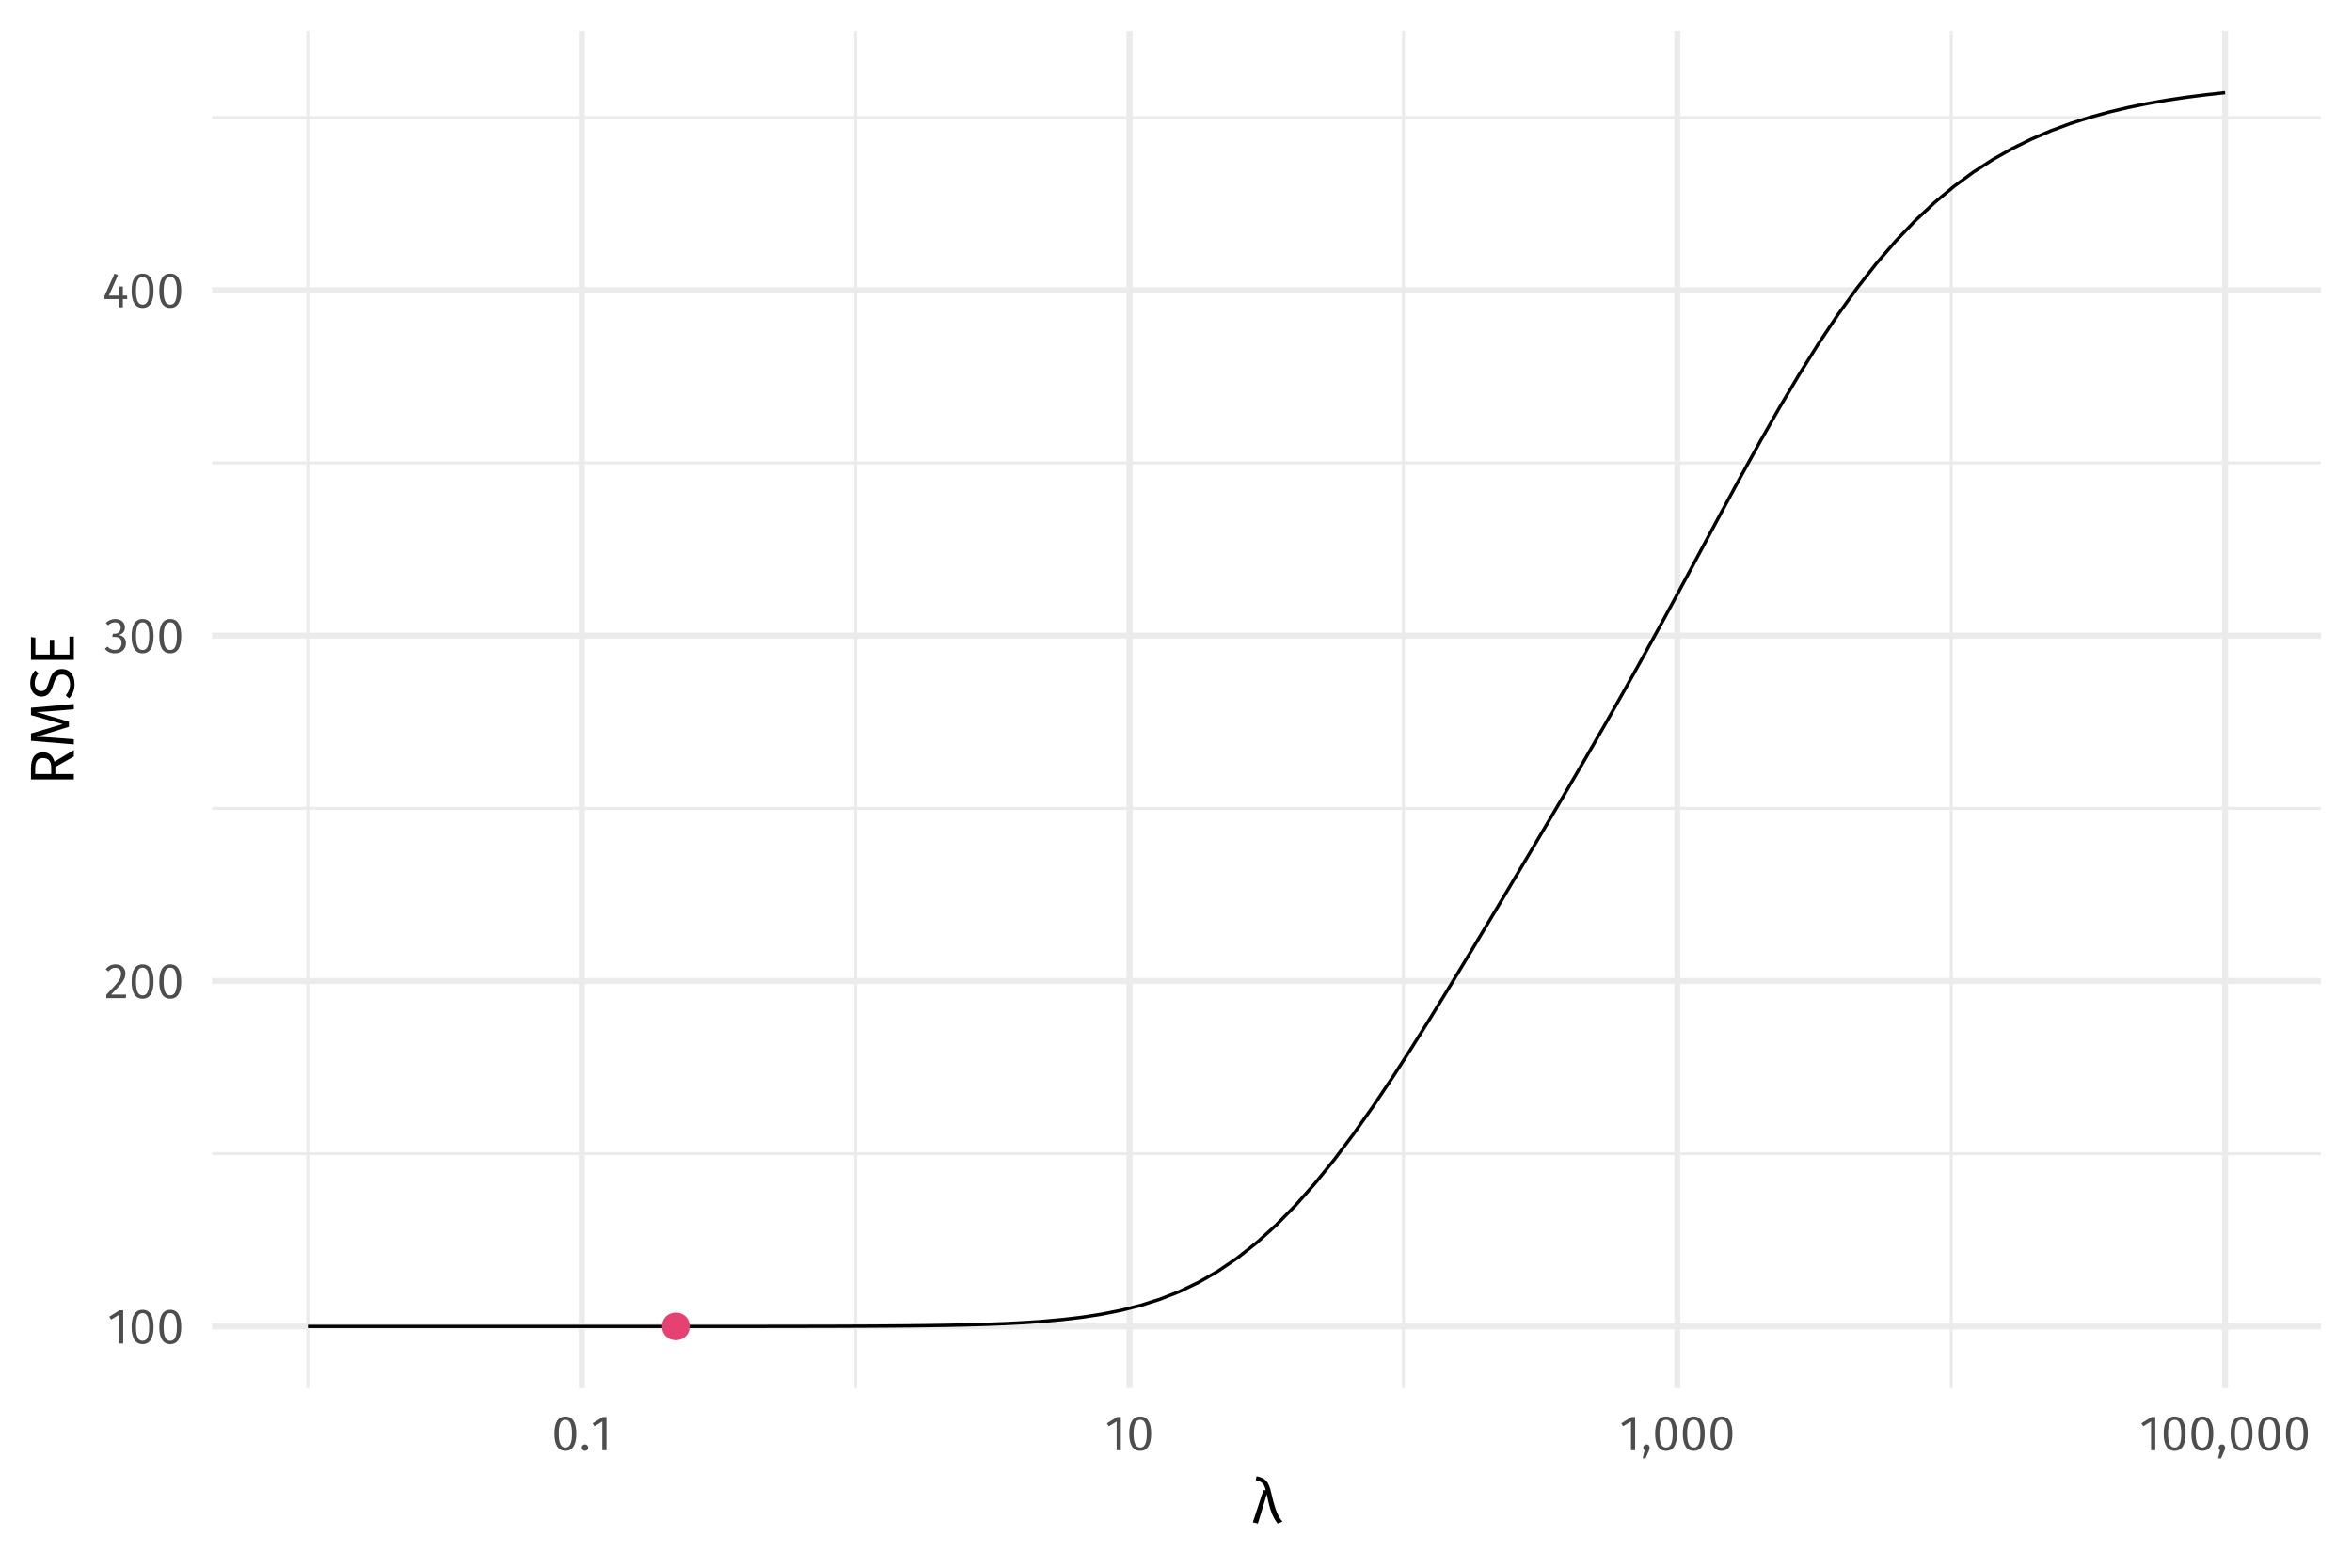
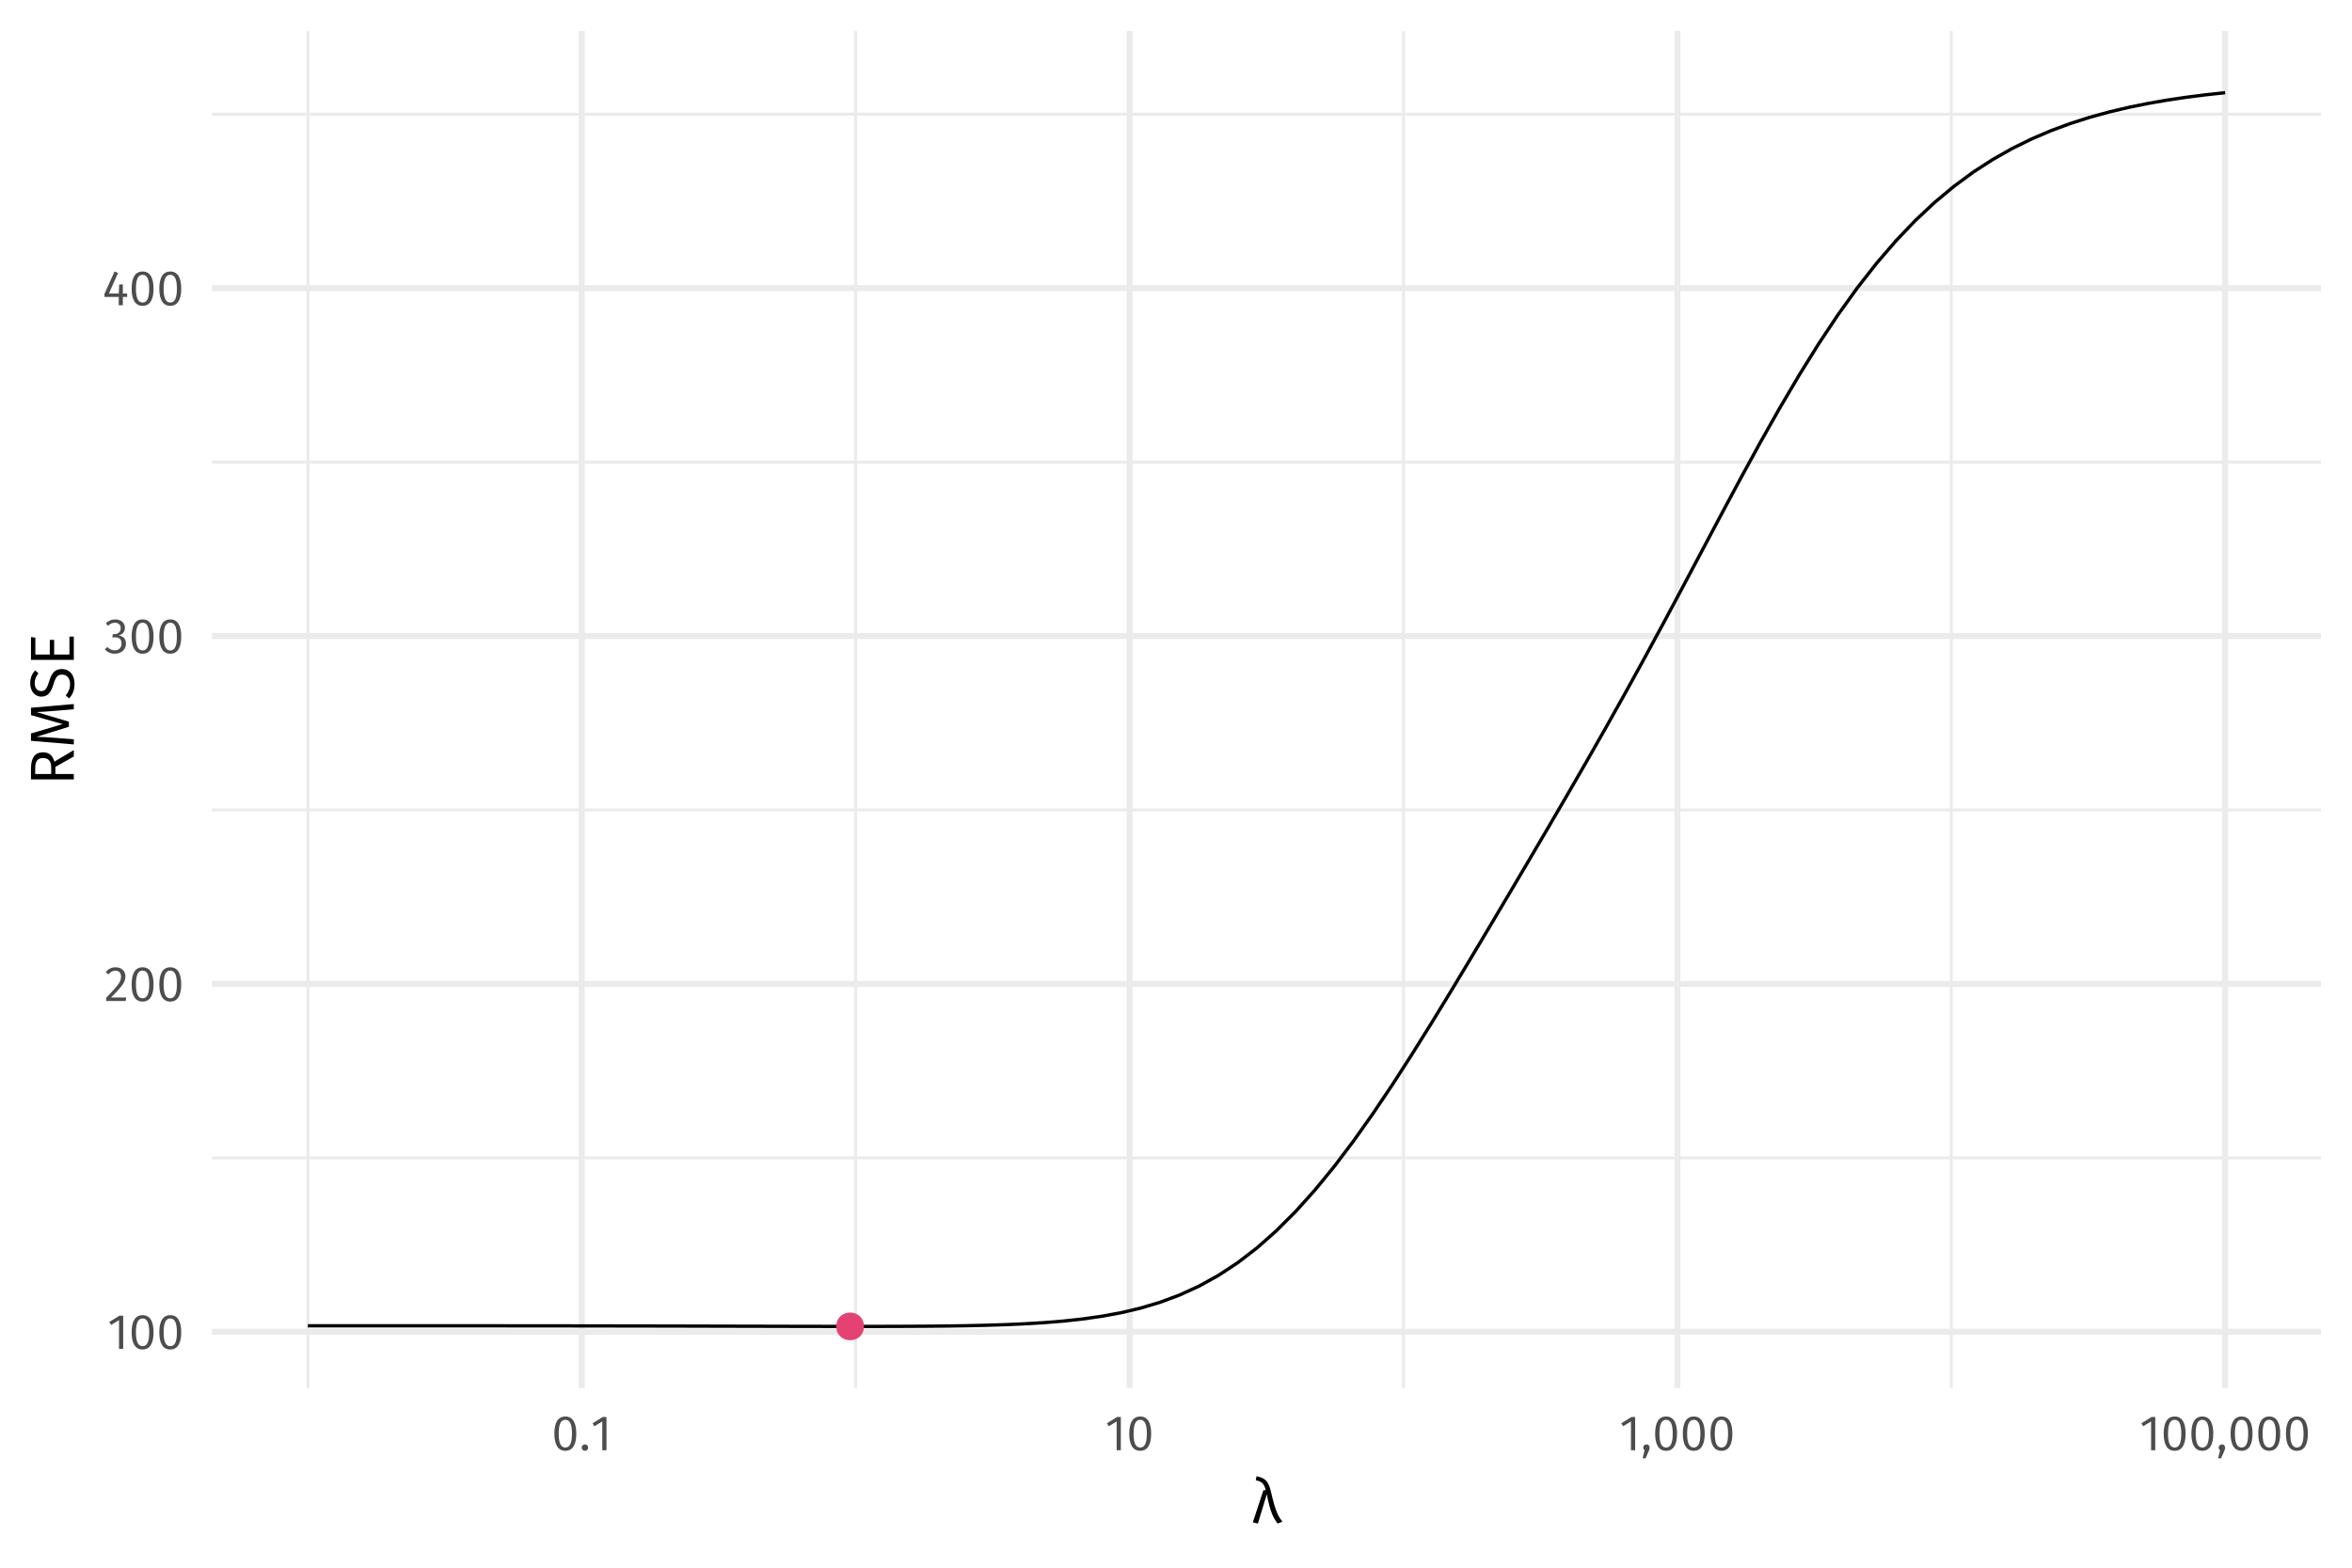
<svg xmlns="http://www.w3.org/2000/svg" xmlns:xlink="http://www.w3.org/1999/xlink" width="756pt" height="504pt" viewBox="0 0 756 504" version="1.1">
  <defs>
    <g>
      <symbol overflow="visible" id="glyph0-0">
        <path style="stroke:none;" d="M 8.688 -16.797 L 1.969 -16.797 L 1.969 5.594 L 8.688 5.594 Z M 7.828 -15.969 L 7.828 4.766 L 2.844 4.766 L 2.844 -15.969 Z M 5.188 -7.219 C 4.562 -7.219 3.703 -7.031 3.703 -6.594 C 3.703 -6.391 3.844 -6.219 4.078 -6.219 C 4.141 -6.219 4.203 -6.234 4.281 -6.266 C 4.562 -6.406 4.781 -6.453 5.125 -6.453 C 5.922 -6.453 6.094 -5.969 6.094 -5.344 C 6.094 -4.5 5.797 -4.172 4.641 -4.109 L 4.641 -2.766 C 4.641 -2.531 4.828 -2.391 5.047 -2.391 C 5.234 -2.391 5.438 -2.531 5.438 -2.766 L 5.438 -3.484 C 6.516 -3.641 6.953 -4.25 6.953 -5.375 C 6.953 -6.344 6.562 -7.219 5.188 -7.219 Z M 5.047 -1.922 C 4.719 -1.922 4.484 -1.688 4.484 -1.359 C 4.484 -1.031 4.719 -0.766 5.047 -0.766 C 5.359 -0.766 5.594 -1.031 5.594 -1.359 C 5.594 -1.688 5.359 -1.922 5.047 -1.922 Z M 5.047 -1.922 " />
      </symbol>
      <symbol overflow="visible" id="glyph0-1">
        <path style="stroke:none;" d="M 5.062 -10.688 L 3.875 -10.688 L 0.594 -8.656 L 1.188 -7.703 L 3.719 -9.25 L 3.719 0 L 5.062 0 Z M 5.062 -10.688 " />
      </symbol>
      <symbol overflow="visible" id="glyph0-2">
        <path style="stroke:none;" d="M 4.453 -10.844 C 2.094 -10.844 0.922 -8.906 0.922 -5.344 C 0.922 -1.781 2.094 0.188 4.453 0.188 C 6.797 0.188 7.969 -1.781 7.969 -5.328 C 7.969 -8.891 6.797 -10.844 4.453 -10.844 Z M 4.453 -9.781 C 5.828 -9.781 6.578 -8.516 6.578 -5.328 C 6.578 -2.156 5.828 -0.875 4.453 -0.875 C 3.062 -0.875 2.312 -2.156 2.312 -5.344 C 2.312 -8.516 3.062 -9.781 4.453 -9.781 Z M 4.453 -9.781 " />
      </symbol>
      <symbol overflow="visible" id="glyph0-3">
        <path style="stroke:none;" d="M 3.625 -10.844 C 2.297 -10.844 1.297 -10.312 0.438 -9.266 L 1.312 -8.562 C 2.016 -9.359 2.641 -9.75 3.562 -9.75 C 4.641 -9.75 5.375 -9.062 5.375 -7.891 C 5.375 -6.109 4.453 -5.078 0.641 -1.078 L 0.641 0 L 6.875 0 L 7.047 -1.141 L 2.172 -1.141 C 5.516 -4.531 6.781 -5.922 6.781 -7.953 C 6.781 -9.594 5.562 -10.844 3.625 -10.844 Z M 3.625 -10.844 " />
      </symbol>
      <symbol overflow="visible" id="glyph0-4">
        <path style="stroke:none;" d="M 3.578 -10.844 C 2.438 -10.844 1.453 -10.438 0.562 -9.594 L 1.266 -8.797 C 2 -9.469 2.656 -9.766 3.5 -9.766 C 4.625 -9.766 5.344 -9.125 5.344 -8.062 C 5.344 -6.766 4.438 -6.109 3.359 -6.109 L 2.812 -6.109 L 2.656 -5.078 L 3.438 -5.078 C 4.766 -5.078 5.609 -4.594 5.609 -3.078 C 5.609 -1.781 4.781 -0.906 3.391 -0.906 C 2.516 -0.906 1.797 -1.234 1.078 -1.984 L 0.25 -1.234 C 1.078 -0.266 2.156 0.188 3.438 0.188 C 5.625 0.188 7.031 -1.203 7.031 -3.078 C 7.031 -4.703 5.953 -5.562 4.609 -5.688 C 5.812 -5.953 6.703 -6.766 6.703 -8.141 C 6.703 -9.594 5.578 -10.844 3.578 -10.844 Z M 3.578 -10.844 " />
      </symbol>
      <symbol overflow="visible" id="glyph0-5">
        <path style="stroke:none;" d="M 7.953 -3.766 L 6.562 -3.766 L 6.562 -6.688 L 5.391 -6.688 L 5.266 -3.766 L 2.078 -3.766 L 5.016 -10.391 L 3.891 -10.844 L 0.656 -3.641 L 0.656 -2.672 L 5.25 -2.672 L 5.25 0 L 6.562 0 L 6.562 -2.672 L 7.953 -2.672 Z M 7.953 -3.766 " />
      </symbol>
      <symbol overflow="visible" id="glyph0-6">
        <path style="stroke:none;" d="M 1.844 -1.875 C 1.266 -1.875 0.812 -1.406 0.812 -0.844 C 0.812 -0.266 1.266 0.188 1.844 0.188 C 2.453 0.188 2.875 -0.266 2.875 -0.844 C 2.875 -1.406 2.453 -1.875 1.844 -1.875 Z M 1.844 -1.875 " />
      </symbol>
      <symbol overflow="visible" id="glyph0-7">
        <path style="stroke:none;" d="M 1.844 -1.875 C 1.266 -1.875 0.812 -1.406 0.812 -0.844 C 0.812 -0.5 0.984 -0.172 1.25 0.016 L 0.609 2.609 L 1.562 2.609 L 2.609 0.219 C 2.797 -0.203 2.875 -0.516 2.875 -0.844 C 2.875 -1.406 2.453 -1.875 1.844 -1.875 Z M 1.844 -1.875 " />
      </symbol>
      <symbol overflow="visible" id="glyph1-0">
        <path style="stroke:none;" d="M 10.859 -21 L 2.453 -21 L 2.453 7 L 10.859 7 Z M 9.781 -19.953 L 9.781 5.953 L 3.562 5.953 L 3.562 -19.953 Z M 6.484 -9.016 C 5.703 -9.016 4.625 -8.781 4.625 -8.234 C 4.625 -7.984 4.797 -7.781 5.094 -7.781 C 5.188 -7.781 5.266 -7.797 5.359 -7.844 C 5.703 -8 5.984 -8.062 6.406 -8.062 C 7.406 -8.062 7.625 -7.453 7.625 -6.688 C 7.625 -5.625 7.234 -5.219 5.797 -5.141 L 5.797 -3.453 C 5.797 -3.156 6.047 -2.984 6.297 -2.984 C 6.547 -2.984 6.797 -3.156 6.797 -3.453 L 6.797 -4.359 C 8.141 -4.562 8.703 -5.312 8.703 -6.719 C 8.703 -7.922 8.203 -9.016 6.484 -9.016 Z M 6.297 -2.406 C 5.906 -2.406 5.594 -2.094 5.594 -1.703 C 5.594 -1.281 5.906 -0.953 6.297 -0.953 C 6.703 -0.953 7 -1.281 7 -1.703 C 7 -2.094 6.703 -2.406 6.297 -2.406 Z M 6.297 -2.406 " />
      </symbol>
      <symbol overflow="visible" id="glyph1-1">
        <path style="stroke:none;" d="M 1.656 -15 L 1.406 -13.703 C 3.484 -13.312 4.156 -12.422 4.594 -10.516 L 3.859 -10.516 L 0.453 -0.188 L 2.078 0.219 L 4.938 -9.219 C 6.062 -3.406 7.016 -1.688 8.422 0.219 L 9.984 -0.406 C 8.562 -2.125 7.719 -3.766 6.281 -10.016 C 5.547 -13.203 4.562 -14.438 1.656 -15 Z M 1.656 -15 " />
      </symbol>
      <symbol overflow="visible" id="glyph2-0">
        <path style="stroke:none;" d="M -21 -10.859 L -21 -2.453 L 7 -2.453 L 7 -10.859 Z M -19.953 -9.781 L 5.953 -9.781 L 5.953 -3.562 L -19.953 -3.562 Z M -9.016 -6.484 C -9.016 -5.703 -8.781 -4.625 -8.234 -4.625 C -7.984 -4.625 -7.781 -4.797 -7.781 -5.094 C -7.781 -5.188 -7.797 -5.266 -7.844 -5.359 C -8 -5.703 -8.062 -5.984 -8.062 -6.406 C -8.062 -7.406 -7.453 -7.625 -6.688 -7.625 C -5.625 -7.625 -5.219 -7.234 -5.141 -5.797 L -3.453 -5.797 C -3.156 -5.797 -2.984 -6.047 -2.984 -6.297 C -2.984 -6.547 -3.156 -6.797 -3.453 -6.797 L -4.359 -6.797 C -4.562 -8.141 -5.312 -8.703 -6.719 -8.703 C -7.922 -8.703 -9.016 -8.203 -9.016 -6.484 Z M -2.406 -6.297 C -2.406 -5.906 -2.094 -5.594 -1.703 -5.594 C -1.281 -5.594 -0.953 -5.906 -0.953 -6.297 C -0.953 -6.703 -1.281 -7 -1.703 -7 C -2.094 -7 -2.406 -6.703 -2.406 -6.297 Z M -2.406 -6.297 " />
      </symbol>
      <symbol overflow="visible" id="glyph2-1">
        <path style="stroke:none;" d="M 0 -9.422 L 0 -11.484 L -6.219 -7.766 C -6.797 -9.719 -7.938 -10.766 -9.906 -10.766 C -12.438 -10.766 -13.766 -9 -13.766 -5.594 L -13.766 -2.062 L 0 -2.062 L 0 -3.781 L -5.922 -3.781 L -5.922 -6.062 Z M -7.266 -3.781 L -12.406 -3.781 L -12.406 -5.578 C -12.406 -7.922 -11.641 -8.922 -9.906 -8.922 C -8 -8.922 -7.266 -7.781 -7.266 -5.797 Z M -7.266 -3.781 " />
      </symbol>
      <symbol overflow="visible" id="glyph2-2">
        <path style="stroke:none;" d="M -13.766 -13.062 L -13.766 -10.703 L -3.578 -7.812 L -13.766 -4.797 L -13.766 -2.438 L 0 -1.281 L 0 -2.922 L -6.203 -3.406 C -8.234 -3.578 -10.453 -3.703 -12.016 -3.719 L -1.578 -6.953 L -1.578 -8.578 L -12 -11.688 C -10.844 -11.703 -8.484 -11.859 -6.297 -12.062 L 0 -12.578 L 0 -14.266 Z M -13.766 -13.062 " />
      </symbol>
      <symbol overflow="visible" id="glyph2-3">
        <path style="stroke:none;" d="M -14 -5.375 C -14 -2.875 -12.516 -1.125 -10.453 -1.125 C -8.359 -1.125 -7.344 -2.453 -6.516 -5.156 C -5.797 -7.516 -5.188 -8.203 -3.766 -8.203 C -2.062 -8.203 -1.203 -6.844 -1.203 -5.156 C -1.203 -3.641 -1.734 -2.562 -2.594 -1.516 L -1.516 -0.562 C -0.422 -1.703 0.234 -3.219 0.234 -5.188 C 0.234 -8.203 -1.422 -10 -3.812 -10 C -6.406 -10 -7.281 -8.219 -7.953 -5.953 C -8.719 -3.484 -9.297 -2.906 -10.516 -2.906 C -11.859 -2.906 -12.562 -4 -12.562 -5.453 C -12.562 -6.625 -12.203 -7.578 -11.359 -8.625 L -12.422 -9.562 C -13.438 -8.438 -14 -7.266 -14 -5.375 Z M -14 -5.375 " />
      </symbol>
      <symbol overflow="visible" id="glyph2-4">
        <path style="stroke:none;" d="M -13.766 -9.406 L -13.766 -2.062 L 0 -2.062 L 0 -9.547 L -1.406 -9.547 L -1.406 -3.781 L -6.312 -3.781 L -6.312 -8.484 L -7.719 -8.484 L -7.719 -3.781 L -12.359 -3.781 L -12.359 -9.203 Z M -13.766 -9.406 " />
      </symbol>
    </g>
    <clipPath id="clip1">
-       <path d="M 68.145 370 L 746.035 370 L 746.035 372 L 68.145 372 Z M 68.145 370 " />
+       <path d="M 68.145 371 L 746.035 371 L 746.035 373 L 68.145 373 Z M 68.145 371 " />
    </clipPath>
    <clipPath id="clip2">
      <path d="M 68.145 259 L 746.035 259 L 746.035 261 L 68.145 261 Z M 68.145 259 " />
    </clipPath>
    <clipPath id="clip3">
      <path d="M 68.145 148 L 746.035 148 L 746.035 150 L 68.145 150 Z M 68.145 148 " />
    </clipPath>
    <clipPath id="clip4">
-       <path d="M 68.145 37 L 746.035 37 L 746.035 39 L 68.145 39 Z M 68.145 37 " />
+       <path d="M 68.145 36 L 746.035 36 L 746.035 38 L 68.145 38 Z M 68.145 36 " />
    </clipPath>
    <clipPath id="clip5">
      <path d="M 98 9.961 L 100 9.961 L 100 446.266 L 98 446.266 Z M 98 9.961 " />
    </clipPath>
    <clipPath id="clip6">
      <path d="M 274 9.961 L 276 9.961 L 276 446.266 L 274 446.266 Z M 274 9.961 " />
    </clipPath>
    <clipPath id="clip7">
      <path d="M 450 9.961 L 452 9.961 L 452 446.266 L 450 446.266 Z M 450 9.961 " />
    </clipPath>
    <clipPath id="clip8">
      <path d="M 626 9.961 L 628 9.961 L 628 446.266 L 626 446.266 Z M 626 9.961 " />
    </clipPath>
    <clipPath id="clip9">
-       <path d="M 68.145 425 L 746.035 425 L 746.035 428 L 68.145 428 Z M 68.145 425 " />
+       <path d="M 68.145 427 L 746.035 427 L 746.035 430 L 68.145 430 Z M 68.145 427 " />
    </clipPath>
    <clipPath id="clip10">
-       <path d="M 68.145 314 L 746.035 314 L 746.035 317 L 68.145 317 Z M 68.145 314 " />
+       <path d="M 68.145 315 L 746.035 315 L 746.035 318 L 68.145 318 Z M 68.145 315 " />
    </clipPath>
    <clipPath id="clip11">
      <path d="M 68.145 203 L 746.035 203 L 746.035 206 L 68.145 206 Z M 68.145 203 " />
    </clipPath>
    <clipPath id="clip12">
-       <path d="M 68.145 92 L 746.035 92 L 746.035 95 L 68.145 95 Z M 68.145 92 " />
+       <path d="M 68.145 91 L 746.035 91 L 746.035 94 L 68.145 94 Z M 68.145 91 " />
    </clipPath>
    <clipPath id="clip13">
      <path d="M 186 9.961 L 188 9.961 L 188 446.266 L 186 446.266 Z M 186 9.961 " />
    </clipPath>
    <clipPath id="clip14">
      <path d="M 362 9.961 L 365 9.961 L 365 446.266 L 362 446.266 Z M 362 9.961 " />
    </clipPath>
    <clipPath id="clip15">
      <path d="M 538 9.961 L 541 9.961 L 541 446.266 L 538 446.266 Z M 538 9.961 " />
    </clipPath>
    <clipPath id="clip16">
      <path d="M 714 9.961 L 717 9.961 L 717 446.266 L 714 446.266 Z M 714 9.961 " />
    </clipPath>
  </defs>
-   <g id="surface174">
+   <g id="surface29">
    <rect x="0" y="0" width="756" height="504" style="fill:rgb(100%,100%,100%);fill-opacity:1;stroke:none;" />
    <g clip-path="url(#clip1)" clip-rule="nonzero">
-       <path style="fill:none;stroke-width:0.97;stroke-linecap:butt;stroke-linejoin:round;stroke:rgb(92.157%,92.157%,92.157%);stroke-opacity:1;stroke-miterlimit:10;" d="M 68.145 370.91 L 746.039 370.91 " />
+       <path style="fill:none;stroke-width:0.97;stroke-linecap:butt;stroke-linejoin:round;stroke:rgb(92.157%,92.157%,92.157%);stroke-opacity:1;stroke-miterlimit:10;" d="M 68.145 372.234 L 746.039 372.234 " />
    </g>
    <g clip-path="url(#clip2)" clip-rule="nonzero">
-       <path style="fill:none;stroke-width:0.97;stroke-linecap:butt;stroke-linejoin:round;stroke:rgb(92.157%,92.157%,92.157%);stroke-opacity:1;stroke-miterlimit:10;" d="M 68.145 259.867 L 746.039 259.867 " />
+       <path style="fill:none;stroke-width:0.97;stroke-linecap:butt;stroke-linejoin:round;stroke:rgb(92.157%,92.157%,92.157%);stroke-opacity:1;stroke-miterlimit:10;" d="M 68.145 260.395 L 746.039 260.395 " />
    </g>
    <g clip-path="url(#clip3)" clip-rule="nonzero">
-       <path style="fill:none;stroke-width:0.97;stroke-linecap:butt;stroke-linejoin:round;stroke:rgb(92.157%,92.157%,92.157%);stroke-opacity:1;stroke-miterlimit:10;" d="M 68.145 148.824 L 746.039 148.824 " />
+       <path style="fill:none;stroke-width:0.97;stroke-linecap:butt;stroke-linejoin:round;stroke:rgb(92.157%,92.157%,92.157%);stroke-opacity:1;stroke-miterlimit:10;" d="M 68.145 148.551 L 746.039 148.551 " />
    </g>
    <g clip-path="url(#clip4)" clip-rule="nonzero">
-       <path style="fill:none;stroke-width:0.97;stroke-linecap:butt;stroke-linejoin:round;stroke:rgb(92.157%,92.157%,92.157%);stroke-opacity:1;stroke-miterlimit:10;" d="M 68.145 37.781 L 746.039 37.781 " />
+       <path style="fill:none;stroke-width:0.97;stroke-linecap:butt;stroke-linejoin:round;stroke:rgb(92.157%,92.157%,92.157%);stroke-opacity:1;stroke-miterlimit:10;" d="M 68.145 36.711 L 746.039 36.711 " />
    </g>
    <g clip-path="url(#clip5)" clip-rule="nonzero">
      <path style="fill:none;stroke-width:0.97;stroke-linecap:butt;stroke-linejoin:round;stroke:rgb(92.157%,92.157%,92.157%);stroke-opacity:1;stroke-miterlimit:10;" d="M 98.961 446.266 L 98.961 9.961 " />
    </g>
    <g clip-path="url(#clip6)" clip-rule="nonzero">
      <path style="fill:none;stroke-width:0.97;stroke-linecap:butt;stroke-linejoin:round;stroke:rgb(92.157%,92.157%,92.157%);stroke-opacity:1;stroke-miterlimit:10;" d="M 275.035 446.266 L 275.035 9.961 " />
    </g>
    <g clip-path="url(#clip7)" clip-rule="nonzero">
      <path style="fill:none;stroke-width:0.97;stroke-linecap:butt;stroke-linejoin:round;stroke:rgb(92.157%,92.157%,92.157%);stroke-opacity:1;stroke-miterlimit:10;" d="M 451.109 446.266 L 451.109 9.961 " />
    </g>
    <g clip-path="url(#clip8)" clip-rule="nonzero">
      <path style="fill:none;stroke-width:0.97;stroke-linecap:butt;stroke-linejoin:round;stroke:rgb(92.157%,92.157%,92.157%);stroke-opacity:1;stroke-miterlimit:10;" d="M 627.188 446.266 L 627.188 9.961 " />
    </g>
    <g clip-path="url(#clip9)" clip-rule="nonzero">
-       <path style="fill:none;stroke-width:1.94;stroke-linecap:butt;stroke-linejoin:round;stroke:rgb(92.157%,92.157%,92.157%);stroke-opacity:1;stroke-miterlimit:10;" d="M 68.145 426.43 L 746.039 426.43 " />
+       <path style="fill:none;stroke-width:1.94;stroke-linecap:butt;stroke-linejoin:round;stroke:rgb(92.157%,92.157%,92.157%);stroke-opacity:1;stroke-miterlimit:10;" d="M 68.145 428.156 L 746.039 428.156 " />
    </g>
    <g clip-path="url(#clip10)" clip-rule="nonzero">
-       <path style="fill:none;stroke-width:1.94;stroke-linecap:butt;stroke-linejoin:round;stroke:rgb(92.157%,92.157%,92.157%);stroke-opacity:1;stroke-miterlimit:10;" d="M 68.145 315.387 L 746.039 315.387 " />
+       <path style="fill:none;stroke-width:1.94;stroke-linecap:butt;stroke-linejoin:round;stroke:rgb(92.157%,92.157%,92.157%);stroke-opacity:1;stroke-miterlimit:10;" d="M 68.145 316.312 L 746.039 316.312 " />
    </g>
    <g clip-path="url(#clip11)" clip-rule="nonzero">
-       <path style="fill:none;stroke-width:1.94;stroke-linecap:butt;stroke-linejoin:round;stroke:rgb(92.157%,92.157%,92.157%);stroke-opacity:1;stroke-miterlimit:10;" d="M 68.145 204.344 L 746.039 204.344 " />
+       <path style="fill:none;stroke-width:1.94;stroke-linecap:butt;stroke-linejoin:round;stroke:rgb(92.157%,92.157%,92.157%);stroke-opacity:1;stroke-miterlimit:10;" d="M 68.145 204.473 L 746.039 204.473 " />
    </g>
    <g clip-path="url(#clip12)" clip-rule="nonzero">
-       <path style="fill:none;stroke-width:1.94;stroke-linecap:butt;stroke-linejoin:round;stroke:rgb(92.157%,92.157%,92.157%);stroke-opacity:1;stroke-miterlimit:10;" d="M 68.145 93.305 L 746.039 93.305 " />
+       <path style="fill:none;stroke-width:1.94;stroke-linecap:butt;stroke-linejoin:round;stroke:rgb(92.157%,92.157%,92.157%);stroke-opacity:1;stroke-miterlimit:10;" d="M 68.145 92.629 L 746.039 92.629 " />
    </g>
    <g clip-path="url(#clip13)" clip-rule="nonzero">
      <path style="fill:none;stroke-width:1.94;stroke-linecap:butt;stroke-linejoin:round;stroke:rgb(92.157%,92.157%,92.157%);stroke-opacity:1;stroke-miterlimit:10;" d="M 186.996 446.266 L 186.996 9.961 " />
    </g>
    <g clip-path="url(#clip14)" clip-rule="nonzero">
      <path style="fill:none;stroke-width:1.94;stroke-linecap:butt;stroke-linejoin:round;stroke:rgb(92.157%,92.157%,92.157%);stroke-opacity:1;stroke-miterlimit:10;" d="M 363.074 446.266 L 363.074 9.961 " />
    </g>
    <g clip-path="url(#clip15)" clip-rule="nonzero">
      <path style="fill:none;stroke-width:1.94;stroke-linecap:butt;stroke-linejoin:round;stroke:rgb(92.157%,92.157%,92.157%);stroke-opacity:1;stroke-miterlimit:10;" d="M 539.148 446.266 L 539.148 9.961 " />
    </g>
    <g clip-path="url(#clip16)" clip-rule="nonzero">
      <path style="fill:none;stroke-width:1.94;stroke-linecap:butt;stroke-linejoin:round;stroke:rgb(92.157%,92.157%,92.157%);stroke-opacity:1;stroke-miterlimit:10;" d="M 715.223 446.266 L 715.223 9.961 " />
    </g>
-     <path style="fill:none;stroke-width:1.067;stroke-linecap:butt;stroke-linejoin:round;stroke:rgb(0%,0%,0%);stroke-opacity:1;stroke-miterlimit:10;" d="M 98.961 426.426 L 154.984 426.426 L 161.207 426.43 L 192.332 426.43 L 198.559 426.434 L 229.684 426.434 L 235.906 426.43 L 242.133 426.43 L 248.355 426.422 L 254.582 426.414 L 260.809 426.402 L 267.031 426.391 L 273.258 426.367 L 279.48 426.34 L 285.707 426.301 L 291.93 426.25 L 298.156 426.176 L 304.383 426.078 L 310.605 425.945 L 316.832 425.766 L 323.055 425.523 L 329.281 425.203 L 335.504 424.77 L 341.73 424.203 L 347.957 423.457 L 354.18 422.488 L 360.406 421.246 L 366.629 419.664 L 372.855 417.684 L 379.078 415.234 L 385.305 412.242 L 391.531 408.648 L 397.754 404.406 L 403.98 399.48 L 410.203 393.848 L 416.43 387.512 L 422.652 380.48 L 428.879 372.805 L 435.105 364.523 L 441.328 355.715 L 447.555 346.449 L 453.777 336.805 L 460.004 326.879 L 466.227 316.738 L 472.453 306.465 L 478.68 296.094 L 484.902 285.68 L 491.129 275.223 L 497.352 264.727 L 503.578 254.16 L 509.801 243.496 L 516.027 232.691 L 522.254 221.715 L 528.477 210.555 L 534.703 199.215 L 540.926 187.723 L 547.152 176.145 L 553.375 164.562 L 559.602 153.082 L 565.828 141.824 L 572.051 130.902 L 578.277 120.43 L 584.5 110.504 L 590.727 101.199 L 596.949 92.566 L 603.176 84.641 L 609.402 77.43 L 615.625 70.922 L 621.852 65.098 L 628.074 59.918 L 634.301 55.336 L 640.527 51.312 L 646.75 47.789 L 652.977 44.715 L 659.199 42.051 L 665.426 39.738 L 671.648 37.746 L 677.875 36.027 L 684.102 34.551 L 690.324 33.285 L 696.551 32.199 L 702.773 31.27 L 709 30.473 L 715.223 29.793 " />
-     <path style="fill-rule:nonzero;fill:rgb(90.196%,25.49%,45.098%);fill-opacity:1;stroke-width:0.709;stroke-linecap:round;stroke-linejoin:round;stroke:rgb(90.196%,25.49%,45.098%);stroke-opacity:1;stroke-miterlimit:10;" d="M 221.32 426.434 C 221.32 431.887 213.145 431.887 213.145 426.434 C 213.145 420.98 221.32 420.98 221.32 426.434 " />
-     <g style="fill:rgb(30.196%,30.196%,30.196%);fill-opacity:1;">
-       <use xlink:href="#glyph0-1" x="34.539" y="431.934" />
-       <use xlink:href="#glyph0-2" x="41.387" y="431.934" />
-       <use xlink:href="#glyph0-2" x="50.283" y="431.934" />
-     </g>
-     <g style="fill:rgb(30.196%,30.196%,30.196%);fill-opacity:1;">
-       <use xlink:href="#glyph0-3" x="33.531" y="320.891" />
-       <use xlink:href="#glyph0-2" x="41.387" y="320.891" />
-       <use xlink:href="#glyph0-2" x="50.283" y="320.891" />
-     </g>
-     <g style="fill:rgb(30.196%,30.196%,30.196%);fill-opacity:1;">
-       <use xlink:href="#glyph0-4" x="33.453" y="209.852" />
-       <use xlink:href="#glyph0-2" x="41.389" y="209.852" />
-       <use xlink:href="#glyph0-2" x="50.285" y="209.852" />
-     </g>
-     <g style="fill:rgb(30.196%,30.196%,30.196%);fill-opacity:1;">
-       <use xlink:href="#glyph0-5" x="32.922" y="98.809" />
-       <use xlink:href="#glyph0-2" x="41.386" y="98.809" />
-       <use xlink:href="#glyph0-2" x="50.282" y="98.809" />
+     <path style="fill:none;stroke-width:1.067;stroke-linecap:butt;stroke-linejoin:round;stroke:rgb(0%,0%,0%);stroke-opacity:1;stroke-miterlimit:10;" d="M 98.961 426.223 L 123.859 426.223 L 130.086 426.227 L 136.309 426.227 L 142.535 426.23 L 148.758 426.234 L 154.984 426.238 L 161.207 426.242 L 167.434 426.246 L 173.66 426.254 L 179.883 426.258 L 186.109 426.266 L 192.332 426.273 L 198.559 426.285 L 204.781 426.293 L 217.234 426.316 L 223.457 426.332 L 229.684 426.348 L 235.906 426.363 L 242.133 426.375 L 248.355 426.391 L 254.582 426.406 L 260.809 426.418 L 267.031 426.43 L 273.258 426.434 L 279.48 426.434 L 285.707 426.422 L 291.93 426.398 L 298.156 426.363 L 304.383 426.301 L 310.605 426.207 L 316.832 426.066 L 323.055 425.871 L 329.281 425.598 L 335.504 425.227 L 341.73 424.723 L 347.957 424.047 L 354.18 423.16 L 360.406 422.016 L 366.629 420.539 L 372.855 418.684 L 379.078 416.367 L 385.305 413.527 L 391.531 410.09 L 397.754 406.008 L 403.98 401.23 L 410.203 395.738 L 416.43 389.52 L 422.652 382.594 L 428.879 374.992 L 435.105 366.762 L 441.328 357.98 L 447.555 348.719 L 453.777 339.059 L 460.004 329.102 L 466.227 318.918 L 472.453 308.578 L 478.68 298.148 L 484.902 287.66 L 491.129 277.121 L 497.352 266.543 L 503.578 255.875 L 509.801 245.102 L 516.027 234.18 L 522.254 223.078 L 528.477 211.777 L 534.703 200.289 L 540.926 188.648 L 547.152 176.918 L 553.375 165.195 L 559.602 153.586 L 565.828 142.211 L 572.051 131.191 L 578.277 120.637 L 584.5 110.641 L 590.727 101.281 L 596.949 92.609 L 603.176 84.656 L 609.402 77.426 L 615.625 70.906 L 621.852 65.07 L 628.074 59.887 L 634.301 55.305 L 640.527 51.281 L 646.75 47.758 L 652.977 44.691 L 659.199 42.027 L 665.426 39.719 L 671.648 37.73 L 677.875 36.016 L 684.102 34.543 L 690.324 33.277 L 696.551 32.191 L 702.773 31.266 L 709 30.473 L 715.223 29.793 " />
+     <path style="fill-rule:nonzero;fill:rgb(90.196%,25.49%,45.098%);fill-opacity:1;stroke-width:0.709;stroke-linecap:round;stroke-linejoin:round;stroke:rgb(90.196%,25.49%,45.098%);stroke-opacity:1;stroke-miterlimit:10;" d="M 277.344 426.434 C 277.344 431.887 269.168 431.887 269.168 426.434 C 269.168 420.98 277.344 420.98 277.344 426.434 " />
+     <g style="fill:rgb(30.196%,30.196%,30.196%);fill-opacity:1;">
+       <use xlink:href="#glyph0-1" x="34.539" y="433.66" />
+       <use xlink:href="#glyph0-2" x="41.387" y="433.66" />
+       <use xlink:href="#glyph0-2" x="50.283" y="433.66" />
+     </g>
+     <g style="fill:rgb(30.196%,30.196%,30.196%);fill-opacity:1;">
+       <use xlink:href="#glyph0-3" x="33.531" y="321.816" />
+       <use xlink:href="#glyph0-2" x="41.387" y="321.816" />
+       <use xlink:href="#glyph0-2" x="50.283" y="321.816" />
+     </g>
+     <g style="fill:rgb(30.196%,30.196%,30.196%);fill-opacity:1;">
+       <use xlink:href="#glyph0-4" x="33.453" y="209.977" />
+       <use xlink:href="#glyph0-2" x="41.389" y="209.977" />
+       <use xlink:href="#glyph0-2" x="50.285" y="209.977" />
+     </g>
+     <g style="fill:rgb(30.196%,30.196%,30.196%);fill-opacity:1;">
+       <use xlink:href="#glyph0-5" x="32.922" y="98.133" />
+       <use xlink:href="#glyph0-2" x="41.386" y="98.133" />
+       <use xlink:href="#glyph0-2" x="50.282" y="98.133" />
    </g>
    <g style="fill:rgb(30.196%,30.196%,30.196%);fill-opacity:1;">
      <use xlink:href="#glyph0-2" x="177.27" y="466.238" />
      <use xlink:href="#glyph0-6" x="186.166" y="466.238" />
      <use xlink:href="#glyph0-1" x="189.878" y="466.238" />
    </g>
    <g style="fill:rgb(30.196%,30.196%,30.196%);fill-opacity:1;">
      <use xlink:href="#glyph0-1" x="355.203" y="466.238" />
      <use xlink:href="#glyph0-2" x="362.051" y="466.238" />
    </g>
    <g style="fill:rgb(30.196%,30.196%,30.196%);fill-opacity:1;">
      <use xlink:href="#glyph0-1" x="520.523" y="466.238" />
      <use xlink:href="#glyph0-7" x="527.371" y="466.238" />
      <use xlink:href="#glyph0-2" x="531.083" y="466.238" />
      <use xlink:href="#glyph0-2" x="539.979" y="466.238" />
      <use xlink:href="#glyph0-2" x="548.875" y="466.238" />
    </g>
    <g style="fill:rgb(30.196%,30.196%,30.196%);fill-opacity:1;">
      <use xlink:href="#glyph0-1" x="687.703" y="466.238" />
      <use xlink:href="#glyph0-2" x="694.551" y="466.238" />
      <use xlink:href="#glyph0-2" x="703.447" y="466.238" />
      <use xlink:href="#glyph0-7" x="712.343" y="466.238" />
      <use xlink:href="#glyph0-2" x="716.055" y="466.238" />
      <use xlink:href="#glyph0-2" x="724.951" y="466.238" />
      <use xlink:href="#glyph0-2" x="733.847" y="466.238" />
    </g>
    <g style="fill:rgb(0%,0%,0%);fill-opacity:1;">
      <use xlink:href="#glyph1-1" x="402.242" y="489.598" />
    </g>
    <g style="fill:rgb(0%,0%,0%);fill-opacity:1;">
      <use xlink:href="#glyph2-1" x="23.723" y="252.625" />
      <use xlink:href="#glyph2-2" x="23.723" y="240.605" />
      <use xlink:href="#glyph2-3" x="23.723" y="225.085" />
      <use xlink:href="#glyph2-4" x="23.723" y="214.205" />
    </g>
  </g>
</svg>
